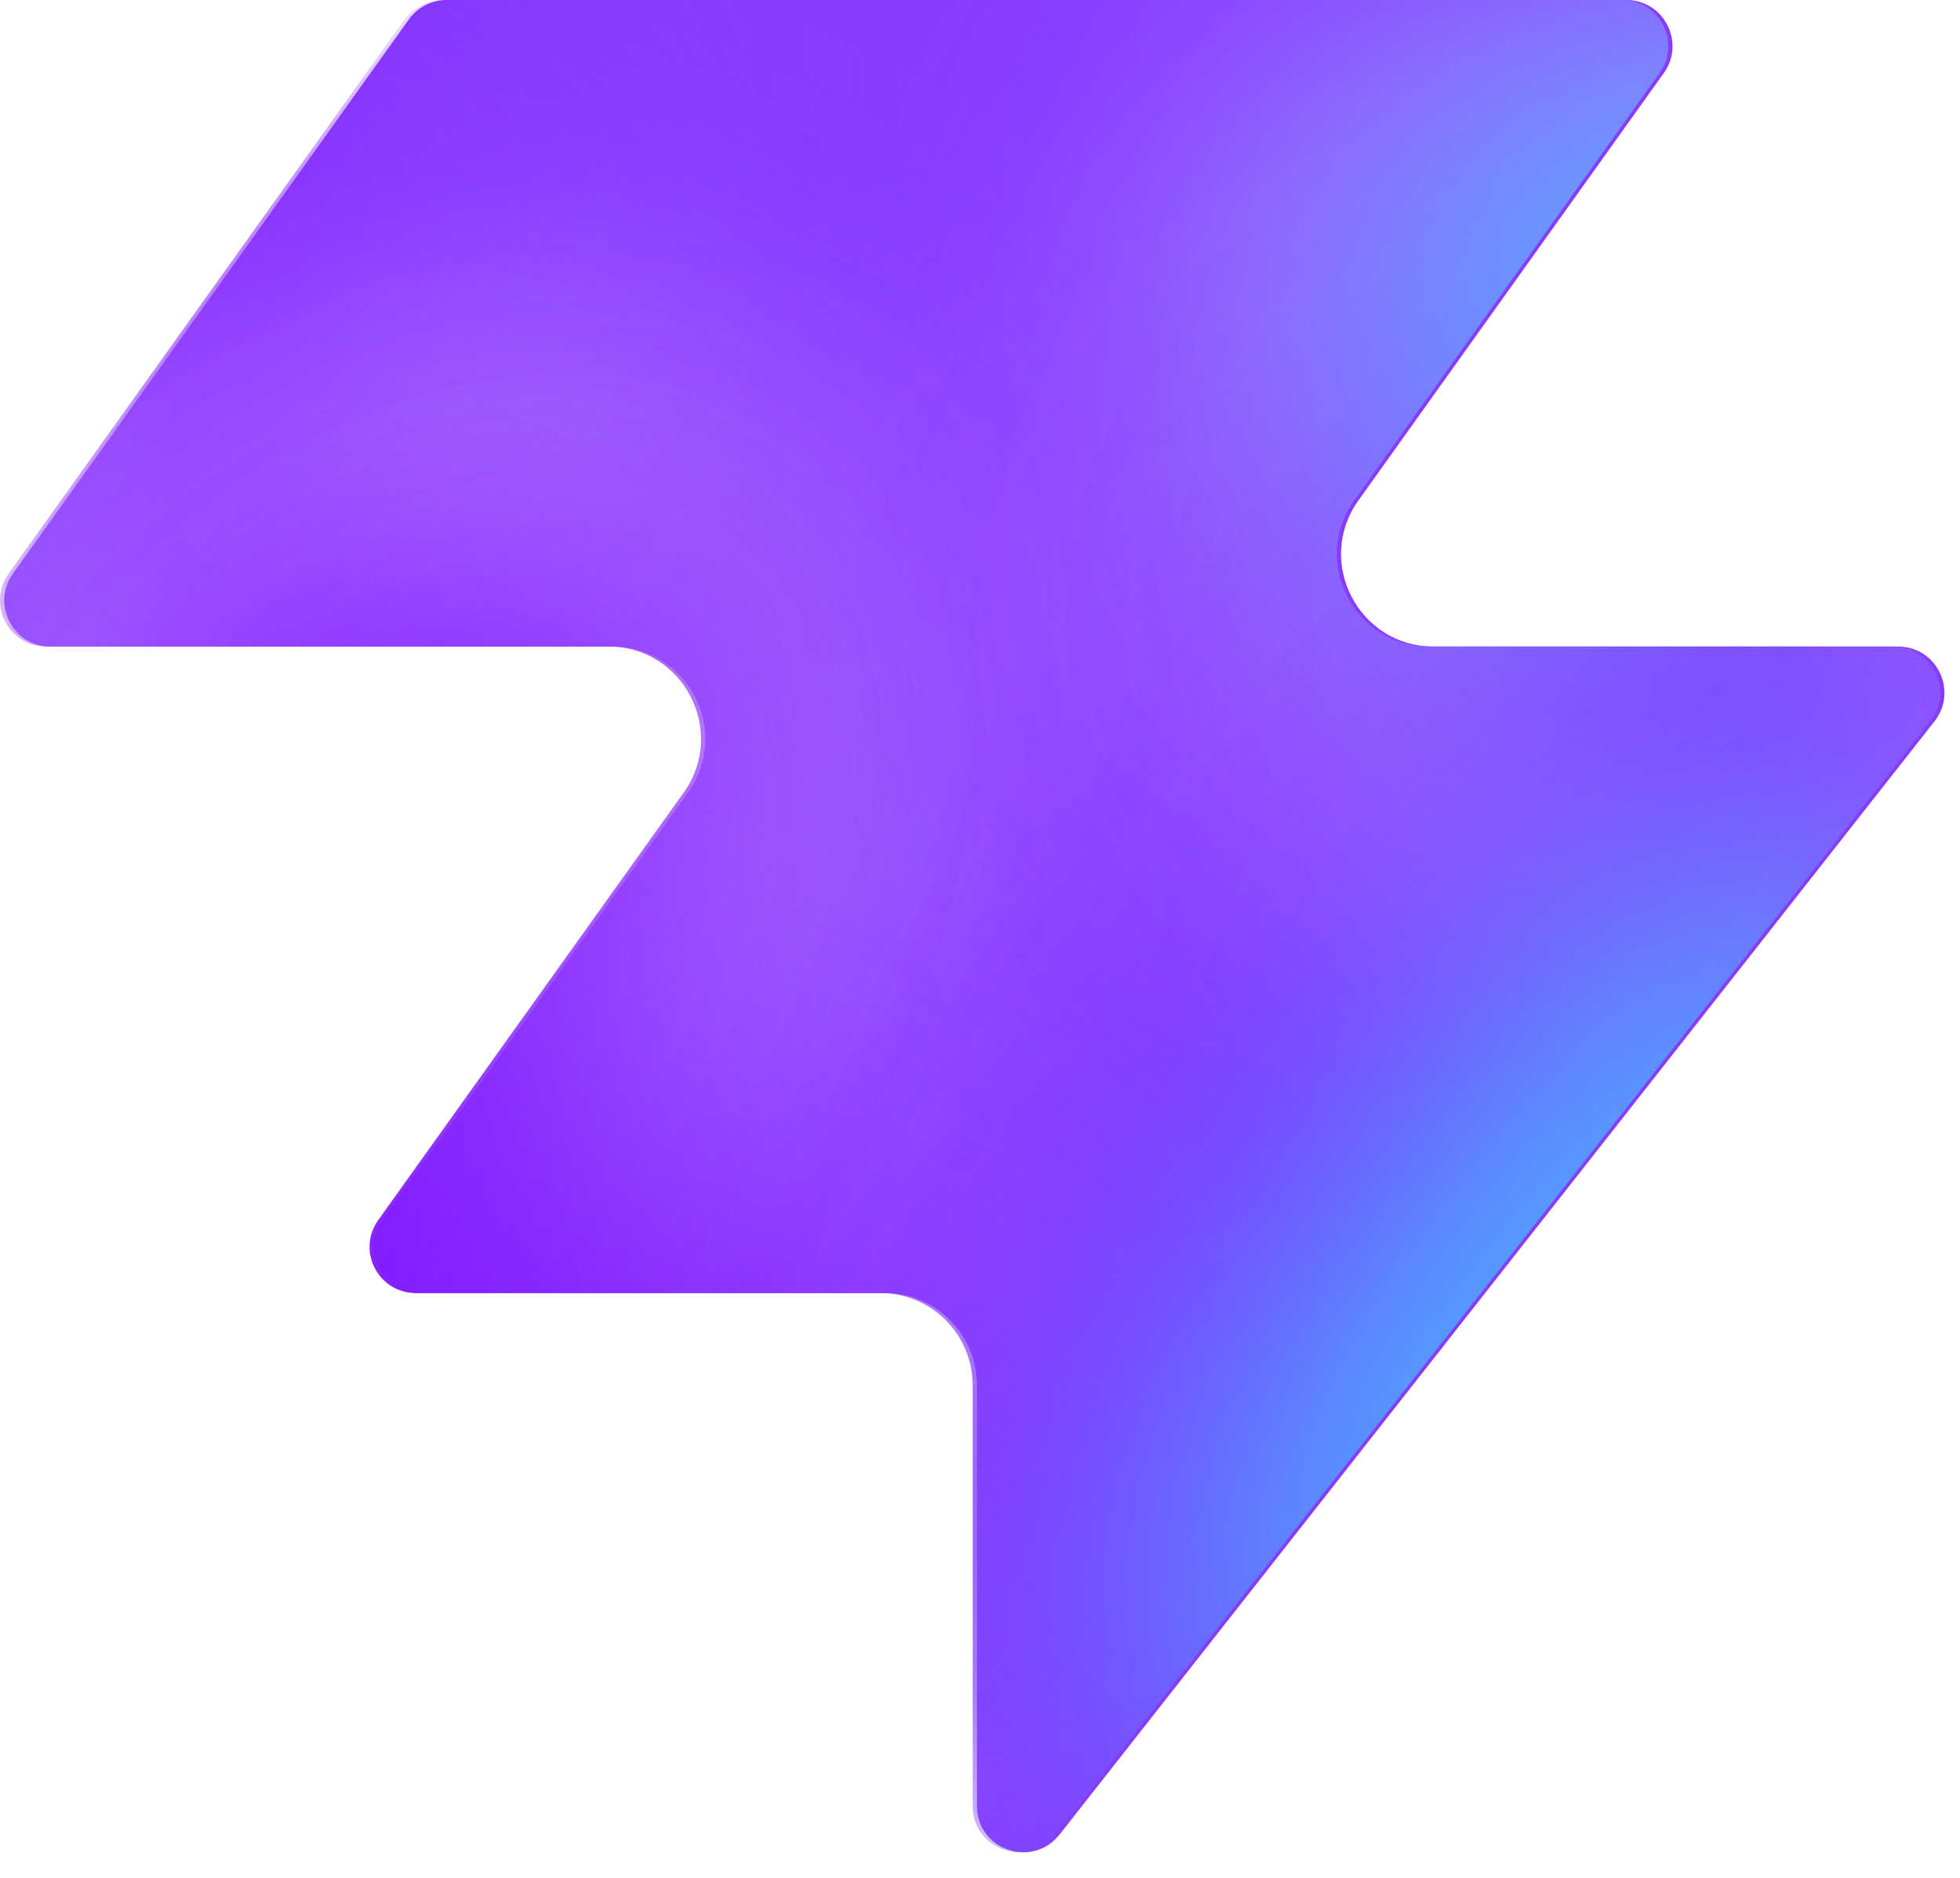
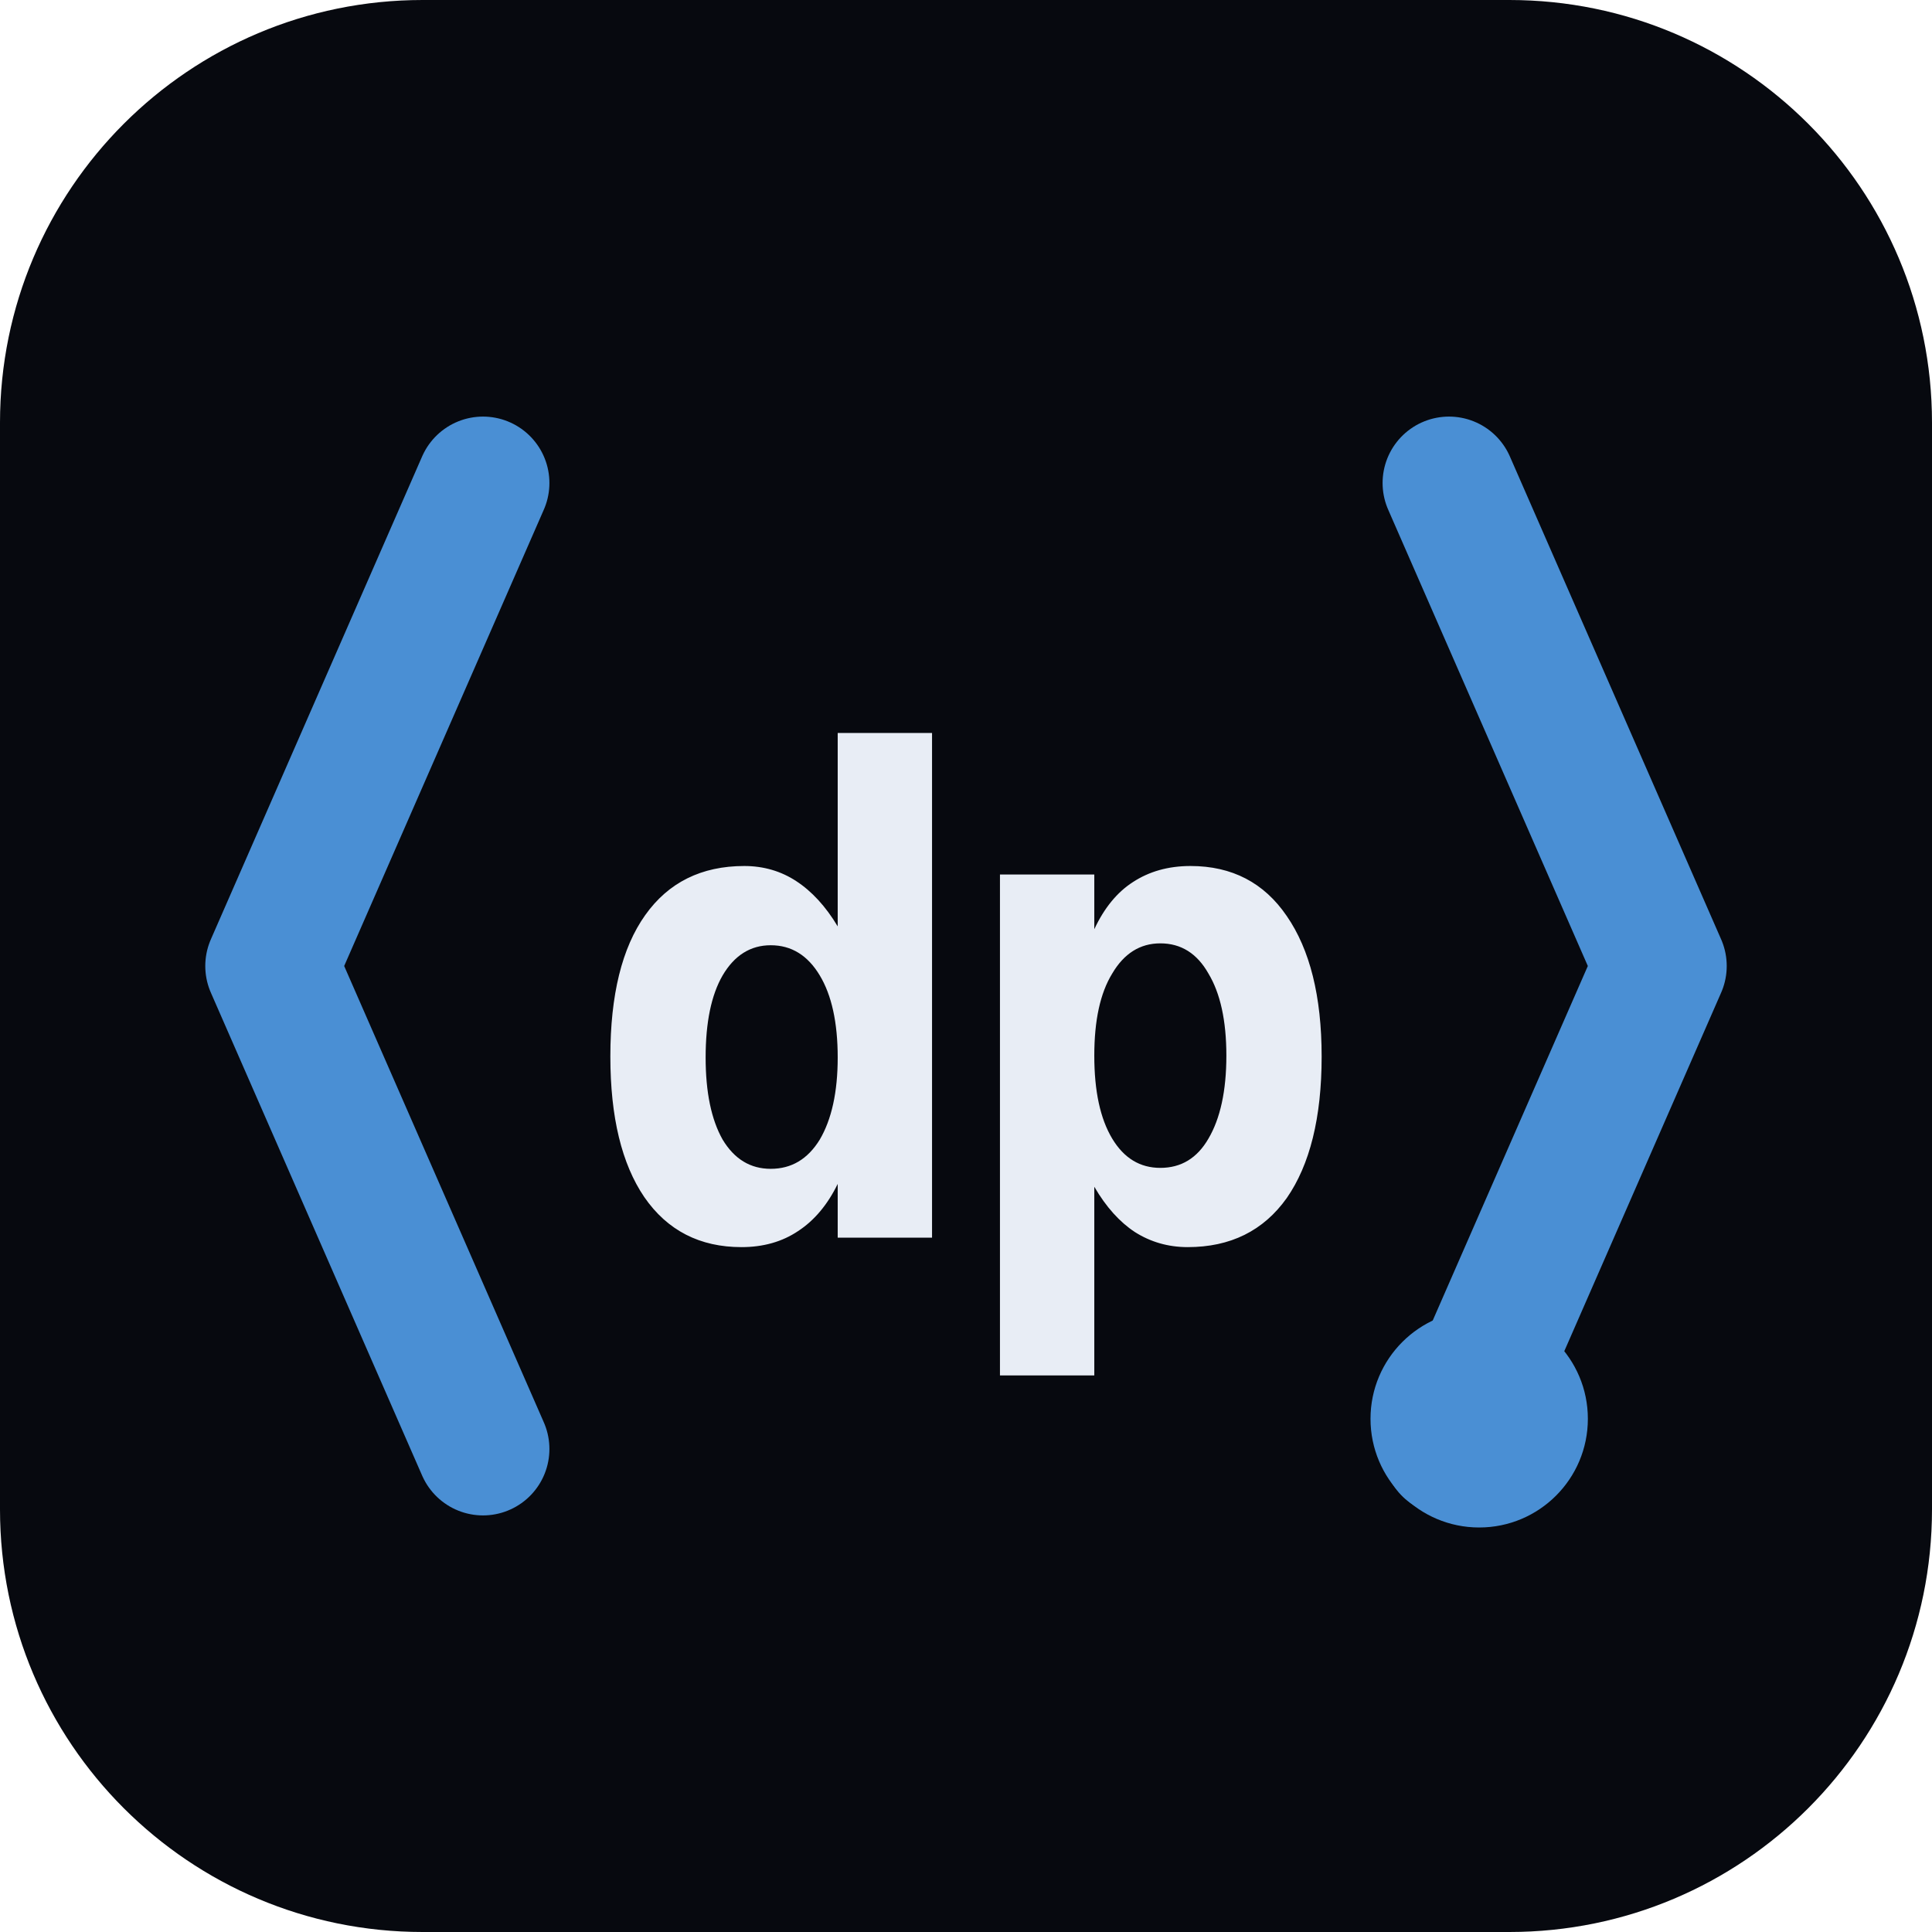
- <svg xmlns="http://www.w3.org/2000/svg" width="48" height="46" fill="none" viewBox="0 0 48 46">
-   <path fill="#863bff" d="M25.946 44.938c-.664.845-2.021.375-2.021-.698V33.937a2.26 2.26 0 0 0-2.262-2.262H10.287c-.92 0-1.456-1.04-.92-1.788l7.48-10.471c1.07-1.497 0-3.578-1.842-3.578H1.237c-.92 0-1.456-1.04-.92-1.788L10.013.474c.214-.297.556-.474.92-.474h28.894c.92 0 1.456 1.04.92 1.788l-7.48 10.471c-1.07 1.498 0 3.579 1.842 3.579h11.377c.943 0 1.473 1.088.89 1.83L25.947 44.94z" style="fill:#863bff;fill:color(display-p3 .525 .23 1);fill-opacity:1" />
-   <mask id="a" width="48" height="46" x="0" y="0" maskUnits="userSpaceOnUse" style="mask-type:alpha">
-     <path fill="#000" d="M25.842 44.938c-.664.844-2.021.375-2.021-.698V33.937a2.26 2.26 0 0 0-2.262-2.262H10.183c-.92 0-1.456-1.04-.92-1.788l7.48-10.471c1.07-1.498 0-3.579-1.842-3.579H1.133c-.92 0-1.456-1.04-.92-1.787L9.91.473c.214-.297.556-.474.92-.474h28.894c.92 0 1.456 1.04.92 1.788l-7.48 10.471c-1.07 1.498 0 3.578 1.842 3.578h11.377c.943 0 1.473 1.088.89 1.832L25.843 44.94z" style="fill:#000;fill-opacity:1" />
-   </mask>
-   <g mask="url(#a)">
-     <g filter="url(#b)">
-       <ellipse cx="5.508" cy="14.704" fill="#ede6ff" rx="5.508" ry="14.704" style="fill:#ede6ff;fill:color(display-p3 .927 .903 1);fill-opacity:1" transform="matrix(.00324 1 1 -.00324 -4.47 31.516)" />
-     </g>
-     <g filter="url(#c)">
-       <ellipse cx="10.399" cy="29.851" fill="#ede6ff" rx="10.399" ry="29.851" style="fill:#ede6ff;fill:color(display-p3 .927 .903 1);fill-opacity:1" transform="matrix(.00324 1 1 -.00324 -39.328 7.883)" />
-     </g>
-     <g filter="url(#d)">
-       <ellipse cx="5.508" cy="30.487" fill="#7e14ff" rx="5.508" ry="30.487" style="fill:#7e14ff;fill:color(display-p3 .492 .077 1);fill-opacity:1" transform="rotate(89.814 -25.913 -14.639)scale(1 -1)" />
-     </g>
-     <g filter="url(#e)">
-       <ellipse cx="5.508" cy="30.599" fill="#7e14ff" rx="5.508" ry="30.599" style="fill:#7e14ff;fill:color(display-p3 .492 .077 1);fill-opacity:1" transform="rotate(89.814 -32.644 -3.334)scale(1 -1)" />
-     </g>
-     <g filter="url(#f)">
-       <ellipse cx="5.508" cy="30.599" fill="#7e14ff" rx="5.508" ry="30.599" style="fill:#7e14ff;fill:color(display-p3 .492 .077 1);fill-opacity:1" transform="matrix(.00324 1 1 -.00324 -34.34 30.47)" />
-     </g>
-     <g filter="url(#g)">
-       <ellipse cx="14.072" cy="22.078" fill="#ede6ff" rx="14.072" ry="22.078" style="fill:#ede6ff;fill:color(display-p3 .927 .903 1);fill-opacity:1" transform="rotate(93.35 24.506 48.493)scale(-1 1)" />
-     </g>
-     <g filter="url(#h)">
-       <ellipse cx="3.47" cy="21.501" fill="#7e14ff" rx="3.47" ry="21.501" style="fill:#7e14ff;fill:color(display-p3 .492 .077 1);fill-opacity:1" transform="rotate(89.009 28.708 47.59)scale(-1 1)" />
-     </g>
-     <g filter="url(#i)">
-       <ellipse cx="3.47" cy="21.501" fill="#7e14ff" rx="3.47" ry="21.501" style="fill:#7e14ff;fill:color(display-p3 .492 .077 1);fill-opacity:1" transform="rotate(89.009 28.708 47.59)scale(-1 1)" />
-     </g>
-     <g filter="url(#j)">
-       <ellipse cx=".387" cy="8.972" fill="#7e14ff" rx="4.407" ry="29.108" style="fill:#7e14ff;fill:color(display-p3 .492 .077 1);fill-opacity:1" transform="rotate(39.51 .387 8.972)" />
-     </g>
-     <g filter="url(#k)">
-       <ellipse cx="47.523" cy="-6.092" fill="#7e14ff" rx="4.407" ry="29.108" style="fill:#7e14ff;fill:color(display-p3 .492 .077 1);fill-opacity:1" transform="rotate(37.892 47.523 -6.092)" />
-     </g>
-     <g filter="url(#l)">
-       <ellipse cx="41.412" cy="6.333" fill="#47bfff" rx="5.971" ry="9.665" style="fill:#47bfff;fill:color(display-p3 .28 .748 1);fill-opacity:1" transform="rotate(37.892 41.412 6.333)" />
-     </g>
-     <g filter="url(#m)">
-       <ellipse cx="-1.879" cy="38.332" fill="#7e14ff" rx="4.407" ry="29.108" style="fill:#7e14ff;fill:color(display-p3 .492 .077 1);fill-opacity:1" transform="rotate(37.892 -1.88 38.332)" />
-     </g>
-     <g filter="url(#n)">
-       <ellipse cx="-1.879" cy="38.332" fill="#7e14ff" rx="4.407" ry="29.108" style="fill:#7e14ff;fill:color(display-p3 .492 .077 1);fill-opacity:1" transform="rotate(37.892 -1.88 38.332)" />
-     </g>
-     <g filter="url(#o)">
-       <ellipse cx="35.651" cy="29.907" fill="#7e14ff" rx="4.407" ry="29.108" style="fill:#7e14ff;fill:color(display-p3 .492 .077 1);fill-opacity:1" transform="rotate(37.892 35.651 29.907)" />
-     </g>
-     <g filter="url(#p)">
-       <ellipse cx="38.418" cy="32.4" fill="#47bfff" rx="5.971" ry="15.297" style="fill:#47bfff;fill:color(display-p3 .28 .748 1);fill-opacity:1" transform="rotate(37.892 38.418 32.4)" />
-     </g>
-   </g>
-   <defs>
-     <filter id="b" width="60.045" height="41.654" x="-19.77" y="16.149" color-interpolation-filters="sRGB" filterUnits="userSpaceOnUse">
-       <feFlood flood-opacity="0" result="BackgroundImageFix" />
-       <feBlend in="SourceGraphic" in2="BackgroundImageFix" result="shape" />
-       <feGaussianBlur result="effect1_foregroundBlur_2002_17158" stdDeviation="7.659" />
-     </filter>
-     <filter id="c" width="90.34" height="51.437" x="-54.613" y="-7.533" color-interpolation-filters="sRGB" filterUnits="userSpaceOnUse">
-       <feFlood flood-opacity="0" result="BackgroundImageFix" />
-       <feBlend in="SourceGraphic" in2="BackgroundImageFix" result="shape" />
-       <feGaussianBlur result="effect1_foregroundBlur_2002_17158" stdDeviation="7.659" />
-     </filter>
-     <filter id="d" width="79.355" height="29.4" x="-49.64" y="2.03" color-interpolation-filters="sRGB" filterUnits="userSpaceOnUse">
-       <feFlood flood-opacity="0" result="BackgroundImageFix" />
-       <feBlend in="SourceGraphic" in2="BackgroundImageFix" result="shape" />
-       <feGaussianBlur result="effect1_foregroundBlur_2002_17158" stdDeviation="4.596" />
-     </filter>
-     <filter id="e" width="79.579" height="29.4" x="-45.045" y="20.029" color-interpolation-filters="sRGB" filterUnits="userSpaceOnUse">
-       <feFlood flood-opacity="0" result="BackgroundImageFix" />
-       <feBlend in="SourceGraphic" in2="BackgroundImageFix" result="shape" />
-       <feGaussianBlur result="effect1_foregroundBlur_2002_17158" stdDeviation="4.596" />
-     </filter>
-     <filter id="f" width="79.579" height="29.4" x="-43.513" y="21.178" color-interpolation-filters="sRGB" filterUnits="userSpaceOnUse">
-       <feFlood flood-opacity="0" result="BackgroundImageFix" />
-       <feBlend in="SourceGraphic" in2="BackgroundImageFix" result="shape" />
-       <feGaussianBlur result="effect1_foregroundBlur_2002_17158" stdDeviation="4.596" />
-     </filter>
-     <filter id="g" width="74.749" height="58.852" x="15.756" y="-17.901" color-interpolation-filters="sRGB" filterUnits="userSpaceOnUse">
-       <feFlood flood-opacity="0" result="BackgroundImageFix" />
-       <feBlend in="SourceGraphic" in2="BackgroundImageFix" result="shape" />
-       <feGaussianBlur result="effect1_foregroundBlur_2002_17158" stdDeviation="7.659" />
-     </filter>
-     <filter id="h" width="61.377" height="25.362" x="23.548" y="2.284" color-interpolation-filters="sRGB" filterUnits="userSpaceOnUse">
-       <feFlood flood-opacity="0" result="BackgroundImageFix" />
-       <feBlend in="SourceGraphic" in2="BackgroundImageFix" result="shape" />
-       <feGaussianBlur result="effect1_foregroundBlur_2002_17158" stdDeviation="4.596" />
-     </filter>
-     <filter id="i" width="61.377" height="25.362" x="23.548" y="2.284" color-interpolation-filters="sRGB" filterUnits="userSpaceOnUse">
-       <feFlood flood-opacity="0" result="BackgroundImageFix" />
-       <feBlend in="SourceGraphic" in2="BackgroundImageFix" result="shape" />
-       <feGaussianBlur result="effect1_foregroundBlur_2002_17158" stdDeviation="4.596" />
-     </filter>
-     <filter id="j" width="56.045" height="63.649" x="-27.636" y="-22.853" color-interpolation-filters="sRGB" filterUnits="userSpaceOnUse">
-       <feFlood flood-opacity="0" result="BackgroundImageFix" />
-       <feBlend in="SourceGraphic" in2="BackgroundImageFix" result="shape" />
-       <feGaussianBlur result="effect1_foregroundBlur_2002_17158" stdDeviation="4.596" />
-     </filter>
-     <filter id="k" width="54.814" height="64.646" x="20.116" y="-38.415" color-interpolation-filters="sRGB" filterUnits="userSpaceOnUse">
-       <feFlood flood-opacity="0" result="BackgroundImageFix" />
-       <feBlend in="SourceGraphic" in2="BackgroundImageFix" result="shape" />
-       <feGaussianBlur result="effect1_foregroundBlur_2002_17158" stdDeviation="4.596" />
-     </filter>
-     <filter id="l" width="33.541" height="35.313" x="24.641" y="-11.323" color-interpolation-filters="sRGB" filterUnits="userSpaceOnUse">
-       <feFlood flood-opacity="0" result="BackgroundImageFix" />
-       <feBlend in="SourceGraphic" in2="BackgroundImageFix" result="shape" />
-       <feGaussianBlur result="effect1_foregroundBlur_2002_17158" stdDeviation="4.596" />
-     </filter>
-     <filter id="m" width="54.814" height="64.646" x="-29.286" y="6.009" color-interpolation-filters="sRGB" filterUnits="userSpaceOnUse">
-       <feFlood flood-opacity="0" result="BackgroundImageFix" />
-       <feBlend in="SourceGraphic" in2="BackgroundImageFix" result="shape" />
-       <feGaussianBlur result="effect1_foregroundBlur_2002_17158" stdDeviation="4.596" />
-     </filter>
-     <filter id="n" width="54.814" height="64.646" x="-29.286" y="6.009" color-interpolation-filters="sRGB" filterUnits="userSpaceOnUse">
-       <feFlood flood-opacity="0" result="BackgroundImageFix" />
-       <feBlend in="SourceGraphic" in2="BackgroundImageFix" result="shape" />
-       <feGaussianBlur result="effect1_foregroundBlur_2002_17158" stdDeviation="4.596" />
-     </filter>
-     <filter id="o" width="54.814" height="64.646" x="8.244" y="-2.416" color-interpolation-filters="sRGB" filterUnits="userSpaceOnUse">
-       <feFlood flood-opacity="0" result="BackgroundImageFix" />
-       <feBlend in="SourceGraphic" in2="BackgroundImageFix" result="shape" />
-       <feGaussianBlur result="effect1_foregroundBlur_2002_17158" stdDeviation="4.596" />
-     </filter>
-     <filter id="p" width="39.409" height="43.623" x="18.713" y="10.588" color-interpolation-filters="sRGB" filterUnits="userSpaceOnUse">
-       <feFlood flood-opacity="0" result="BackgroundImageFix" />
-       <feBlend in="SourceGraphic" in2="BackgroundImageFix" result="shape" />
-       <feGaussianBlur result="effect1_foregroundBlur_2002_17158" stdDeviation="4.596" />
-     </filter>
-   </defs>
+ <svg xmlns="http://www.w3.org/2000/svg" viewBox="0 0 32 32" fill="none">
+   <rect width="32" height="32" rx="7" fill="#07090f" />
+   <path d="M8 8 L4.5 16 L8 24" stroke="#4a8fd4" stroke-width="2.2" stroke-linecap="round" stroke-linejoin="round" />
+   <path d="M24 8 L27.5 16 L24 24" stroke="#4a8fd4" stroke-width="2.2" stroke-linecap="round" stroke-linejoin="round" />
+   <text x="16" y="20.5" font-family="monospace" font-size="11" font-weight="700" fill="#e8edf5" text-anchor="middle" letter-spacing="-0.5">dp</text>
+   <circle cx="24.5" cy="23.5" r="1.8" fill="#4a8fd4" />
</svg>
